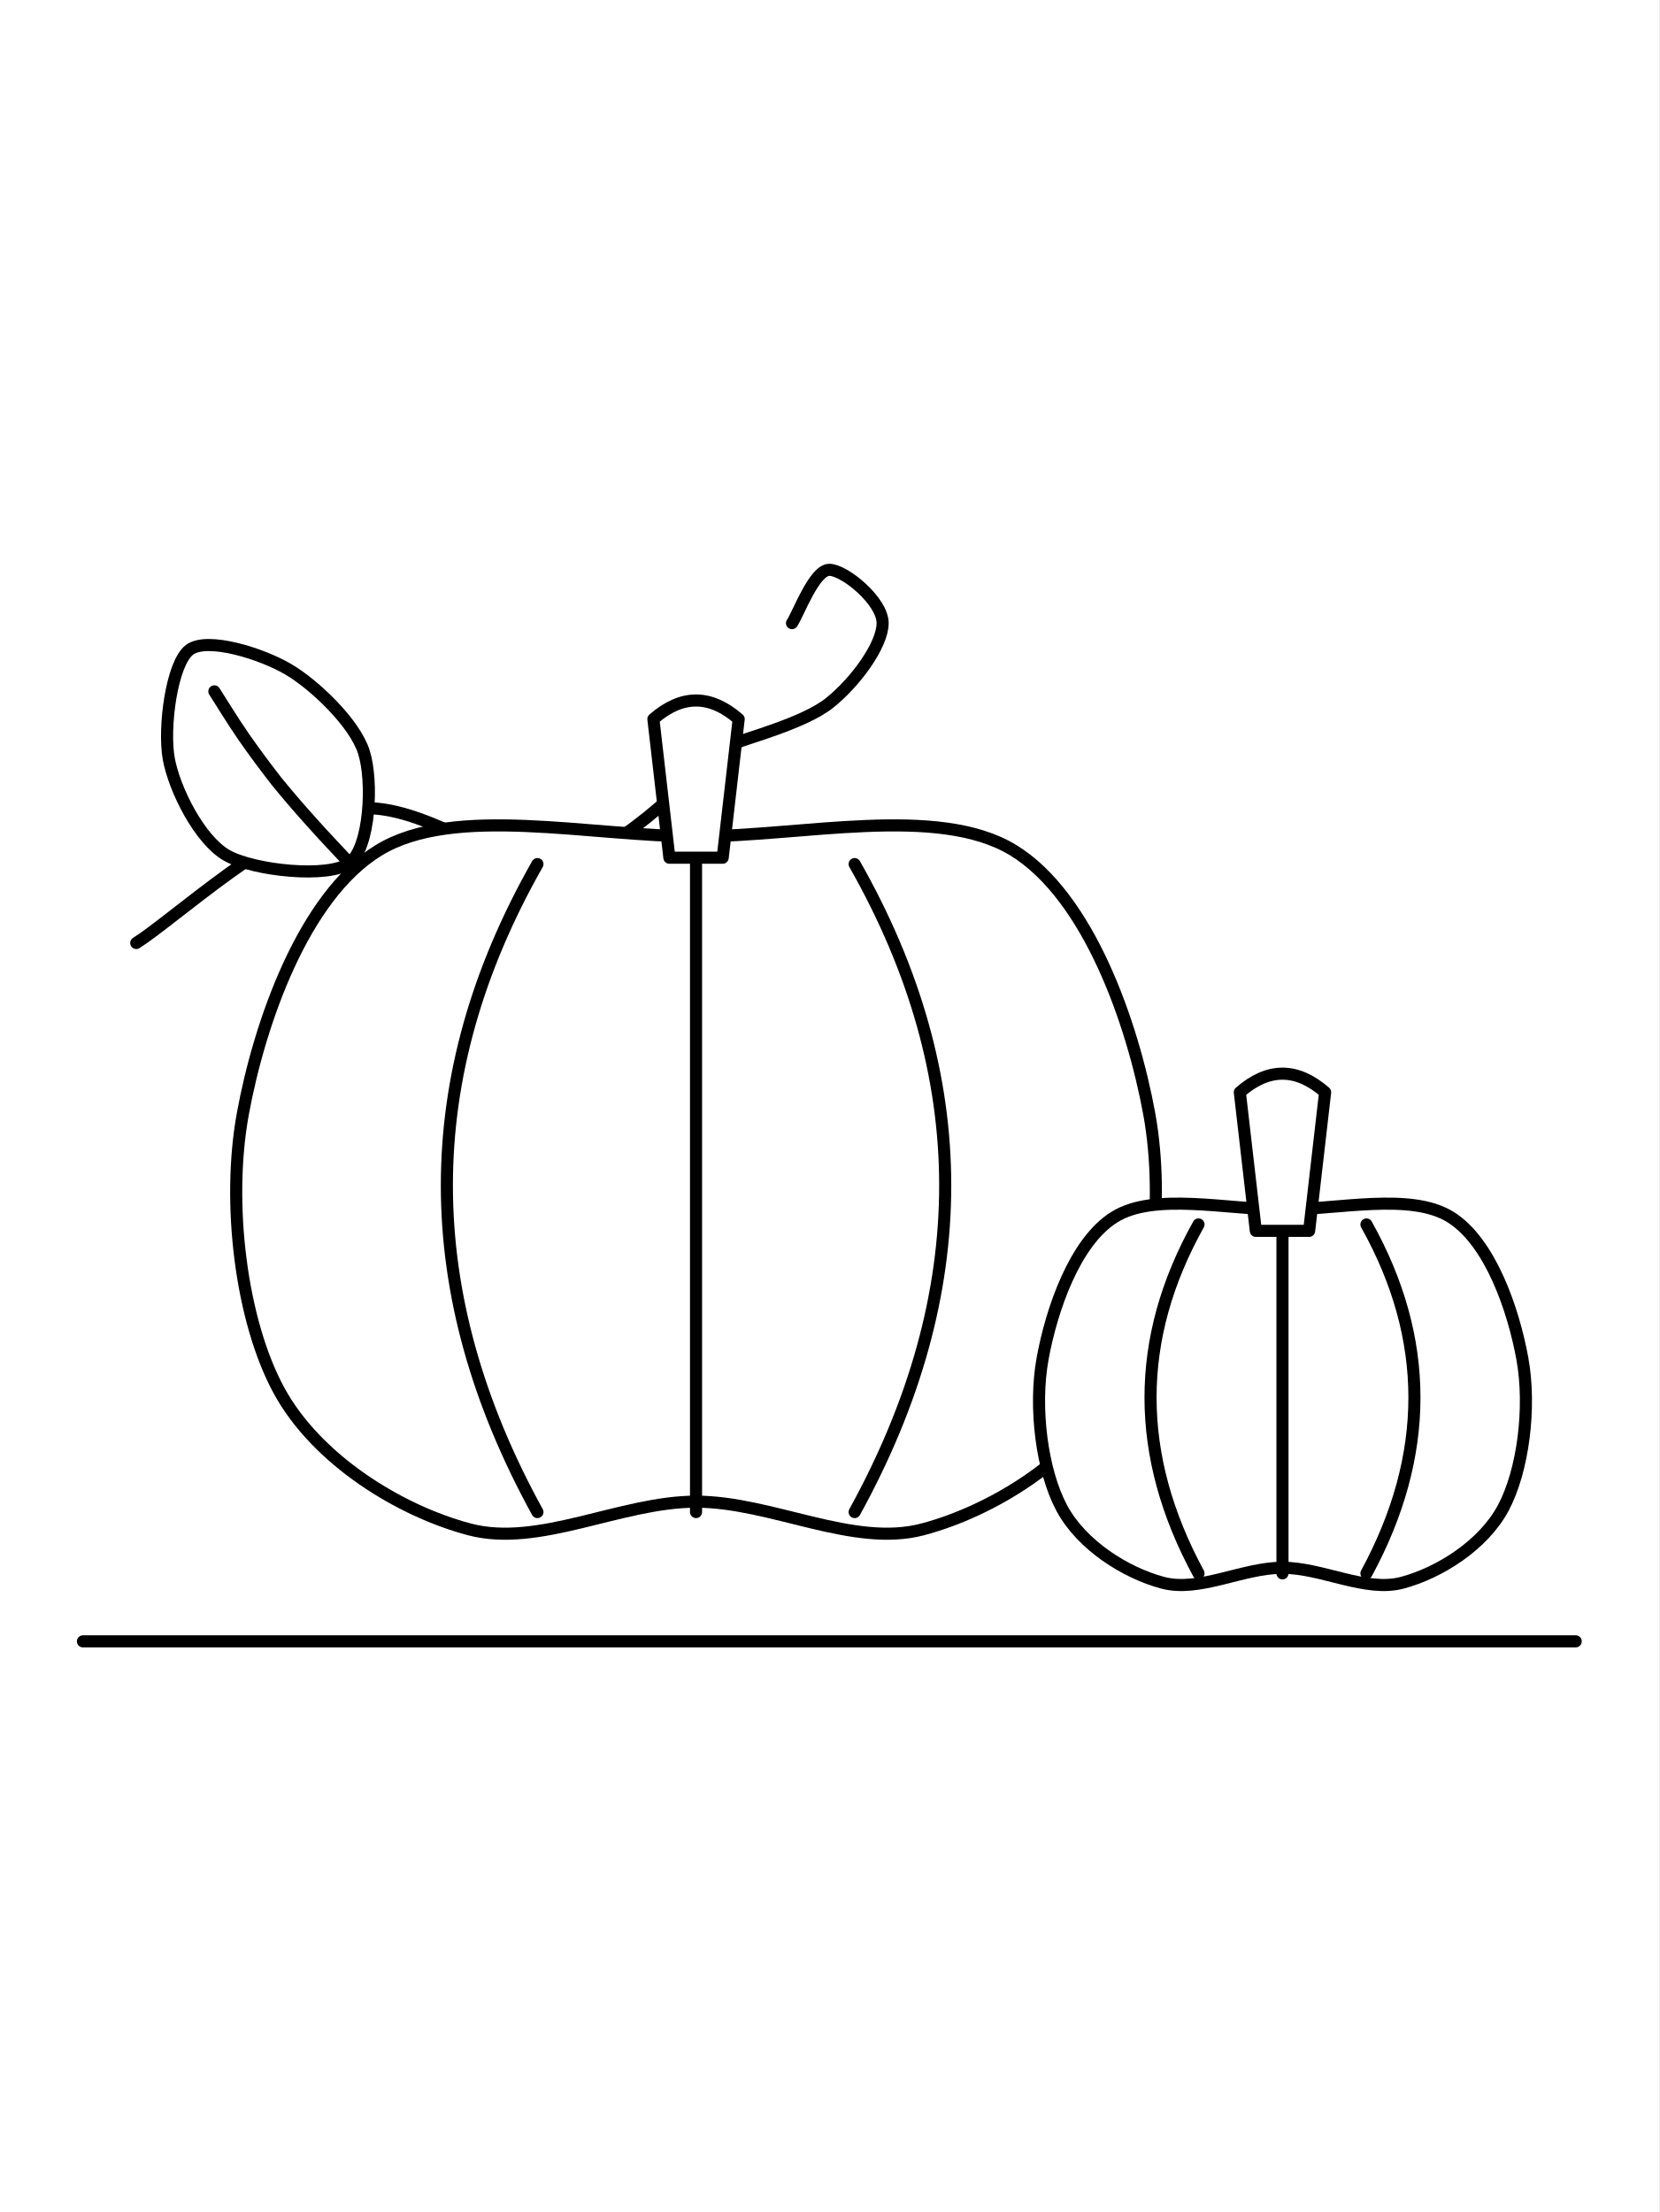
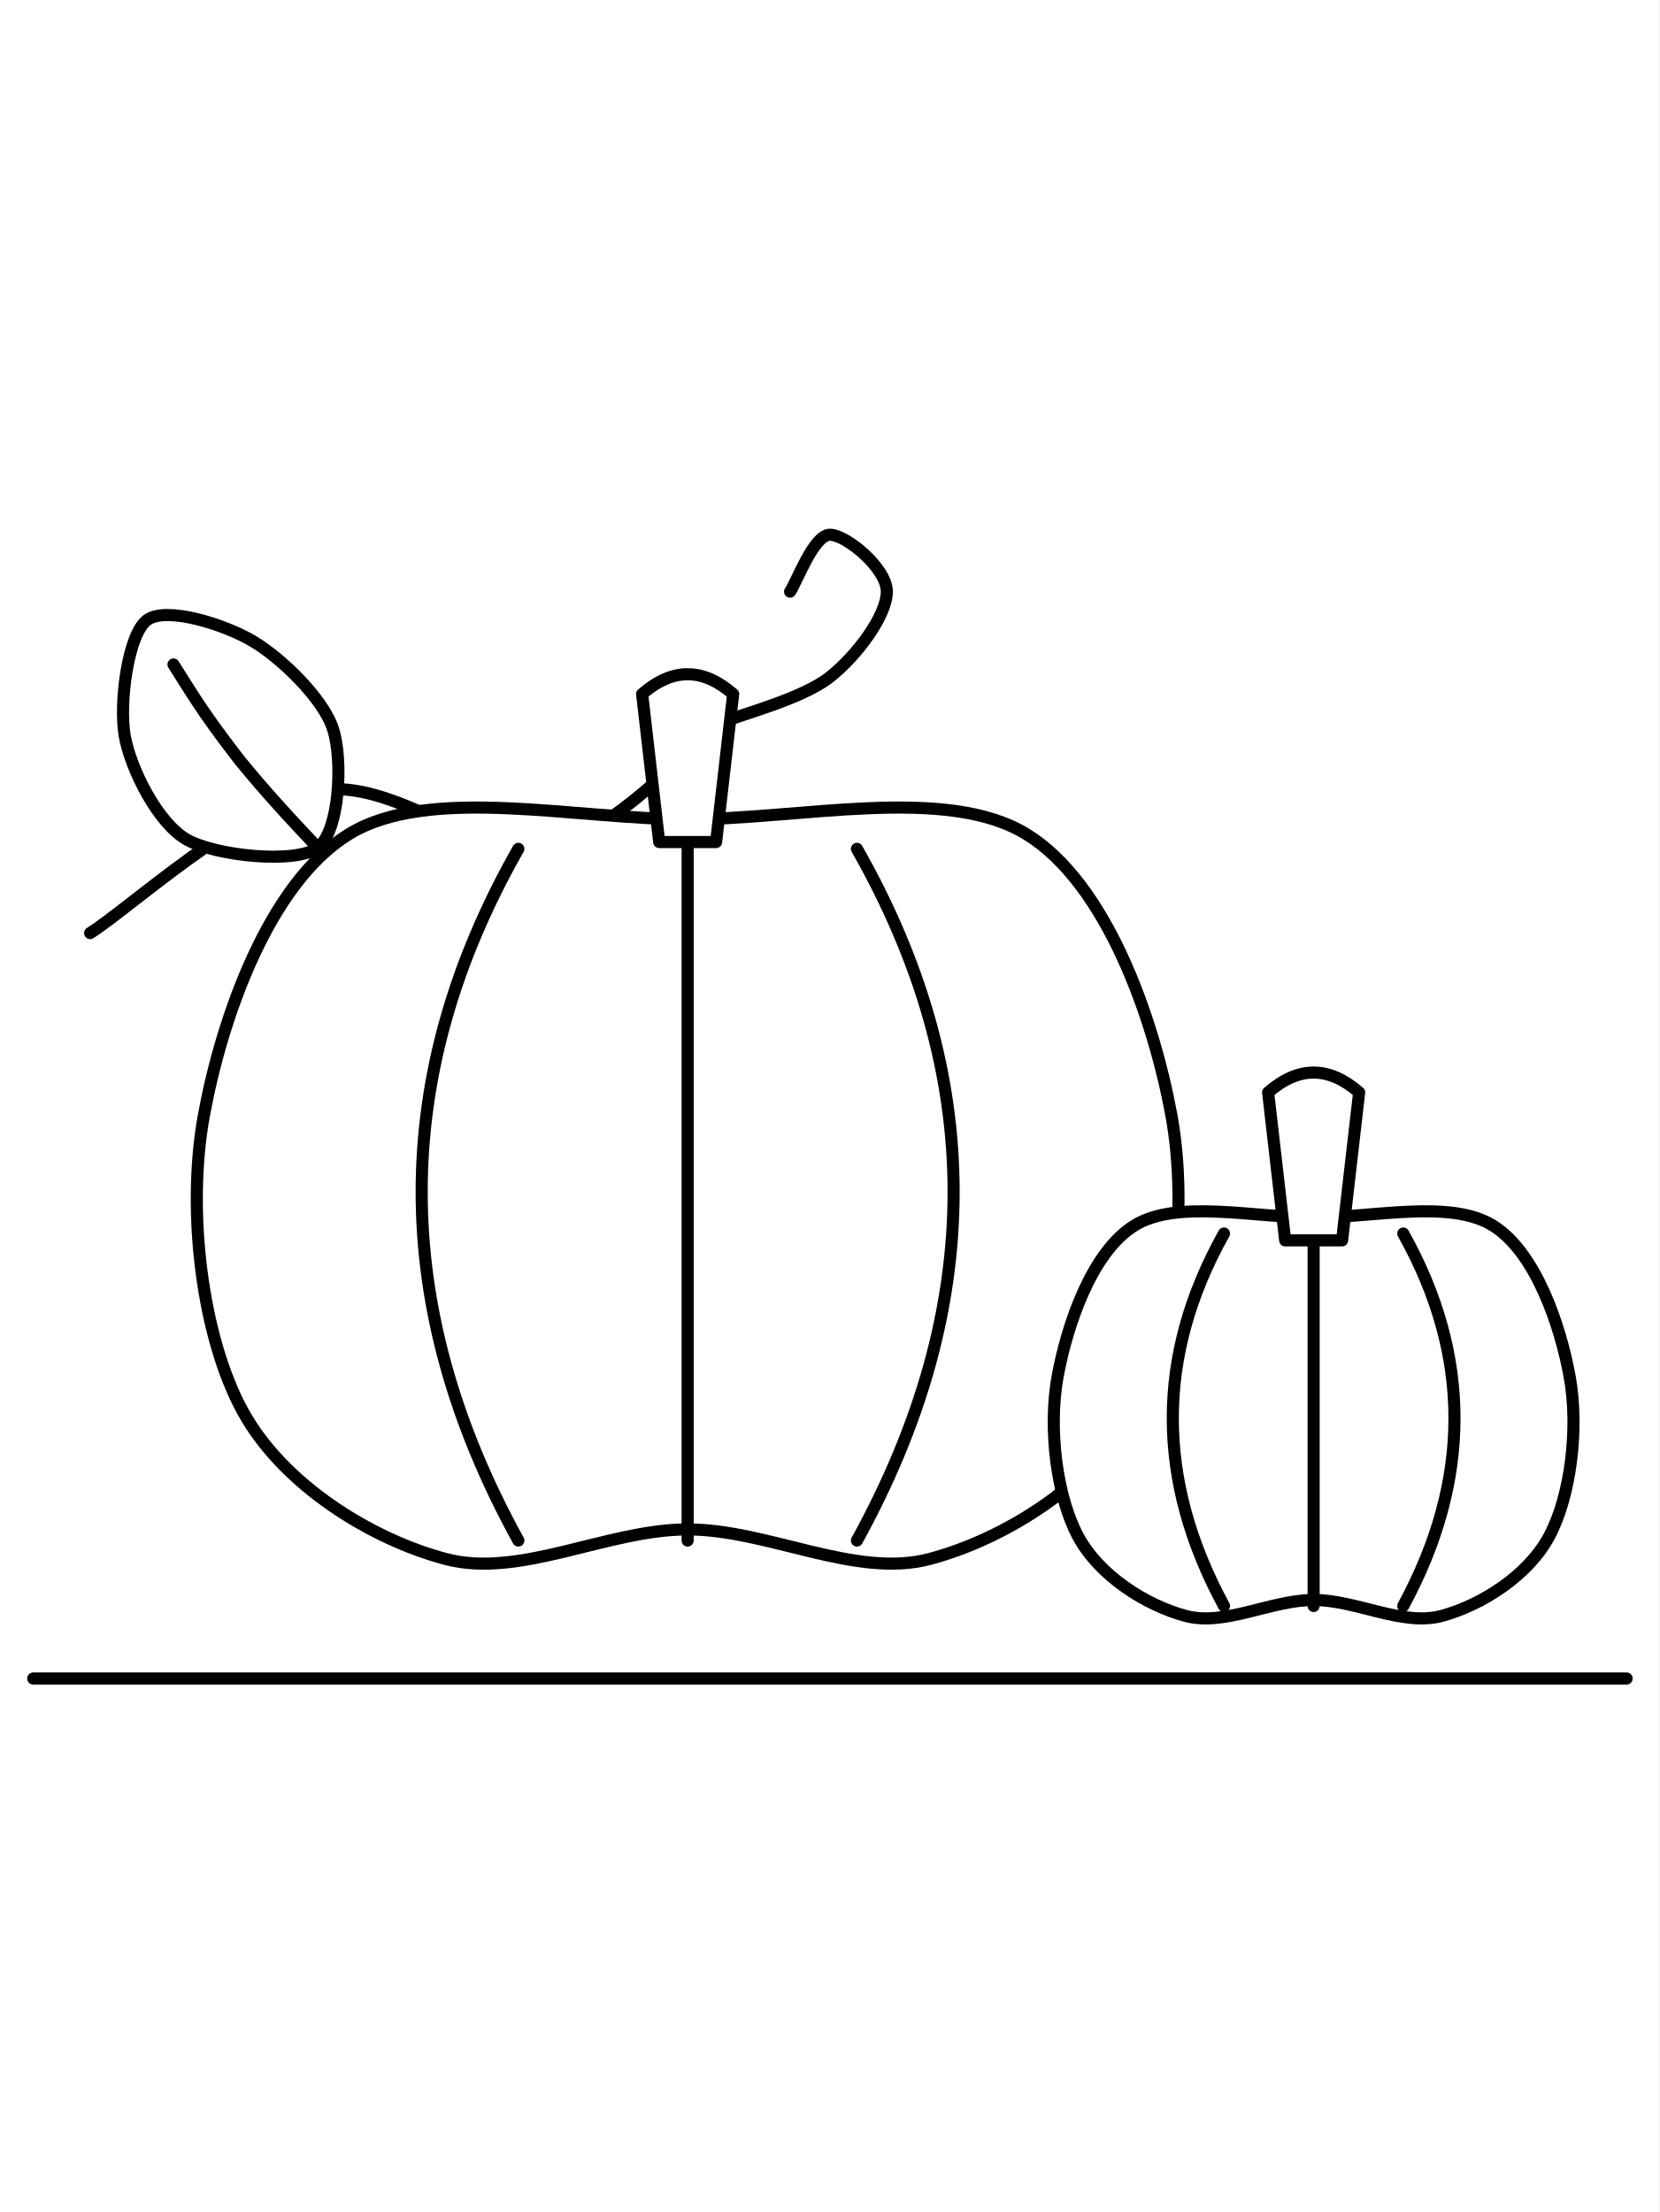
<svg xmlns="http://www.w3.org/2000/svg" version="1.1" viewBox="0 0 600 800" width="5.715in" height="7.62in" role="img" aria-label="The Pumpkin Patch, a picture to color">
  <rect width="600" height="800" fill="#fff" />
-   <g transform="translate(10.714 -112.036) scale(0.964)" fill="#fff" data-bw="white" stroke="#000" stroke-width="4.536" stroke-linecap="round" stroke-linejoin="round">
+   <g transform="translate(-8.571 -146.171) scale(1.029)" fill="#fff" data-bw="white" stroke="#000" stroke-width="4.253" stroke-linecap="round" stroke-linejoin="round">
    <path fill="none" d="M40 470 C53.3 461.7 93.3 425 120 420 C146.7 415 176.3 444 200 440 C223.7 436 251.7 403.3 262 396" />
    <path d="M120 440 C127.7 434.2 128.9 409.3 125.4 398.4 C122 387.5 106.8 373 97 367.3 C87.2 361.5 66.7 355 60 360 C53.3 365 50.1 389.3 52.2 400.9 C54.3 412.4 63.7 431.2 73.9 437.1 C84.1 442.9 112.3 445.8 120 440 Z" />
-     <path fill="none" stroke-width="4.536" d="M120 440 C117.7 437.5 110.5 430 106 424.9 C101.4 419.8 96.9 414.6 92.6 409.3 C88.4 403.9 84.3 398.4 80.4 392.8 C76.5 387.2 71.1 378.4 69.3 375.6" />
+     <path fill="none" stroke-width="4.253" d="M120 440 C117.7 437.5 110.5 430 106 424.9 C101.4 419.8 96.9 414.6 92.6 409.3 C88.4 403.9 84.3 398.4 80.4 392.8 C76.5 387.2 71.1 378.4 69.3 375.6" />
    <path fill="none" d="M262 396 C268.3 393.3 290.3 387.7 300 380 C309.7 372.3 320 358.3 320 350 C320 341.7 305.7 330 300 330 C294.3 330 288.3 346.7 286 350" />
    <path d="M250 430 C289.7 430 340.7 417.9 369 435.2 C397.3 452.5 413.8 500.2 420 534 C426.2 567.8 420.6 612 406.4 638 C392.2 664 361.1 683.1 335 690 C308.9 696.9 278.3 679.6 250 679.6 C221.7 679.6 191.1 696.9 165 690 C138.9 683.1 107.8 664 93.6 638 C79.4 612 73.8 567.8 80 534 C86.2 500.2 102.7 452.5 131 435.2 C159.3 417.9 210.3 430 250 430 Z" />
    <path fill="none" d="M190.5 440.4 C145.2 520.1 145.2 601.2 190.5 683.5" />
    <path fill="none" d="M250 440.4 C250 520.1 250 601.2 250 683.5" />
    <path fill="none" d="M309.5 440.4 C354.8 520.1 354.8 601.2 309.5 683.5" />
    <path d="M240 438 L234 386 C244.7 376.7 255.3 376.7 266 386 L260 438 Z" />
    <path d="M470 570 C491 570 518 563.5 533 572.8 C548 582.1 556.7 607.8 560 626 C563.3 644.2 560.3 668 552.8 682 C545.3 696 528.8 706.3 515 710 C501.2 713.7 485 704.4 470 704.4 C455 704.4 438.8 713.7 425 710 C411.2 706.3 394.7 696 387.2 682 C379.7 668 376.7 644.2 380 626 C383.3 607.8 392 582.1 407 572.8 C422 563.5 449 570 470 570 Z" />
    <path fill="none" d="M438.5 575.6 C414.5 618.5 414.5 662.2 438.5 706.5" />
    <path fill="none" d="M470 575.6 C470 618.5 470 662.2 470 706.5" />
    <path fill="none" d="M501.5 575.6 C525.5 618.5 525.5 662.2 501.5 706.5" />
    <path d="M460 578 L454 526 C464.7 516.7 475.3 516.7 486 526 L480 578 Z" />
    <path fill="none" d="M20 732 L580 732" />
  </g>
</svg>
